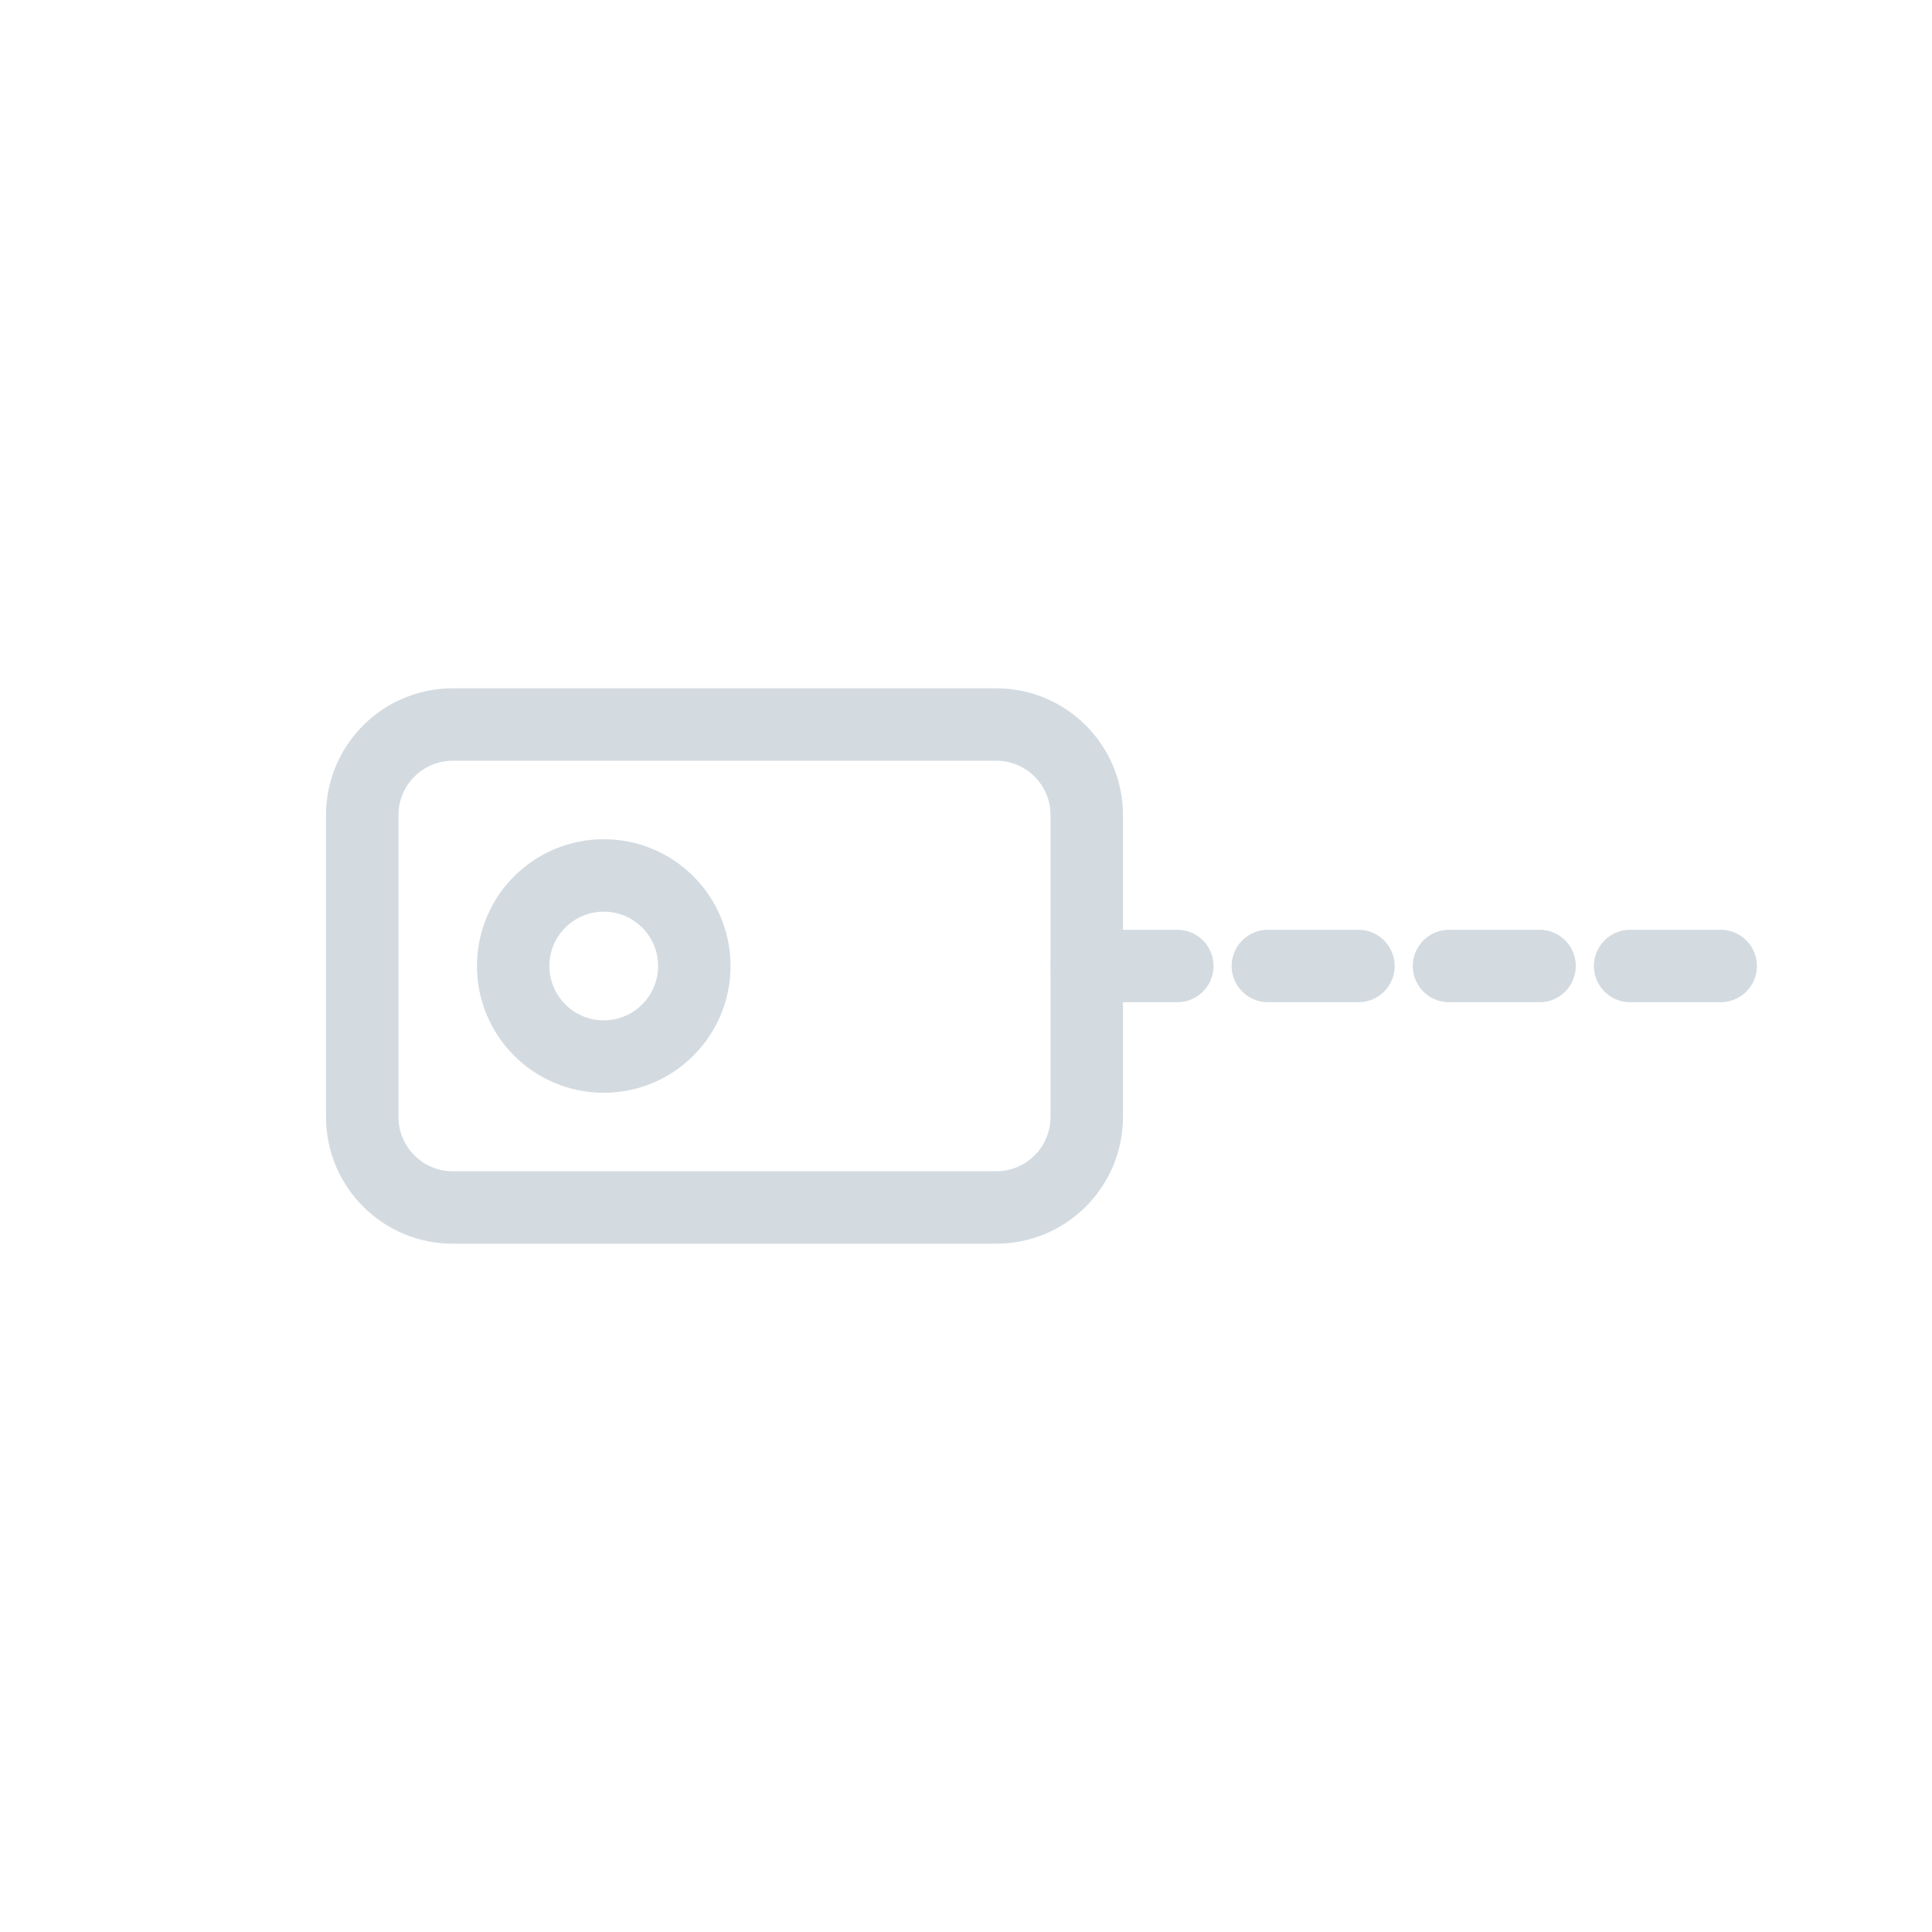
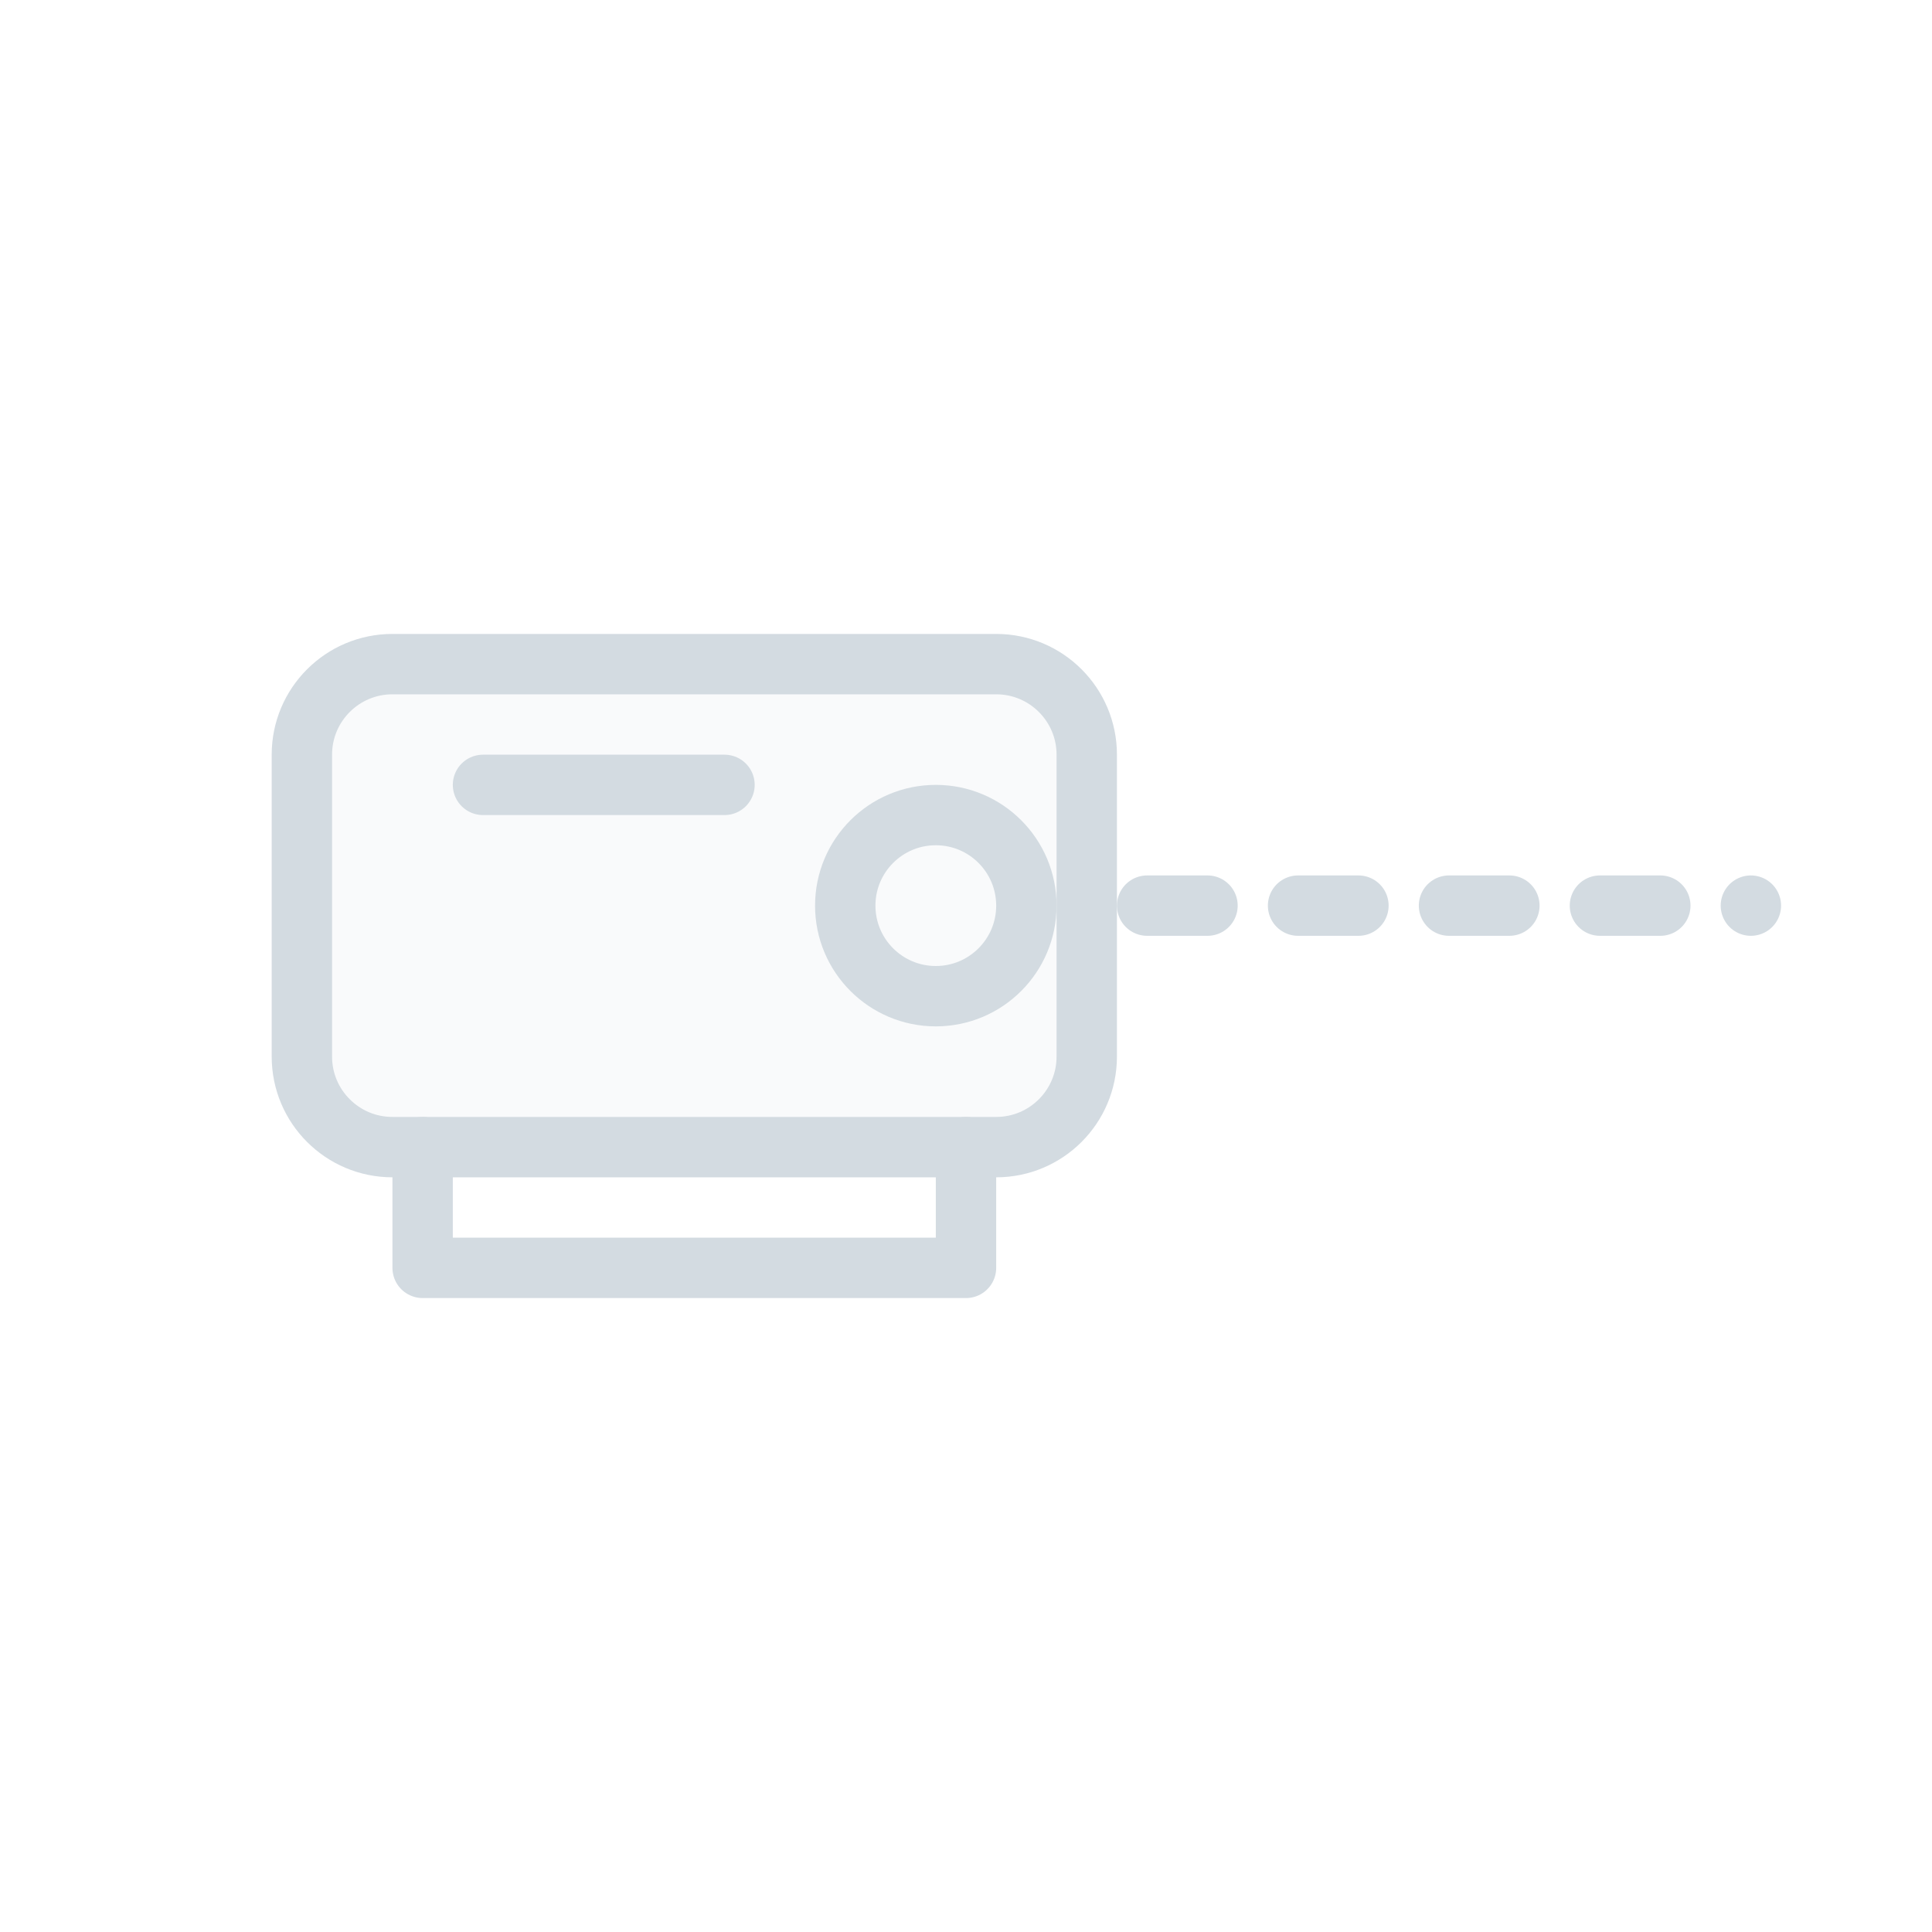
- <svg xmlns="http://www.w3.org/2000/svg" width="512" height="512" viewBox="0 0 64 64" fill="none" stroke="#d3dbe1" stroke-width="2.4" stroke-linecap="round" stroke-linejoin="round">
-   <rect x="12" y="24" width="24" height="16" rx="3" />
-   <circle cx="20" cy="32" r="3" />
-   <path d="M36 32h22" stroke-dasharray="3 3" />
+ <svg xmlns="http://www.w3.org/2000/svg" width="512" height="512" viewBox="0 0 64 64" fill="none" stroke="#d3dbe1" stroke-width="2" stroke-linecap="round" stroke-linejoin="round">
+   <rect x="10" y="22" width="26" height="16" rx="3" fill="#d3dbe1" fill-opacity=".14" />
+   <circle cx="31" cy="30" r="3" />
+   <path d="M14 38v4h18v-4M16 26h8" />
+   <path d="M38 30h20" stroke-dasharray="2 3" />
</svg>
